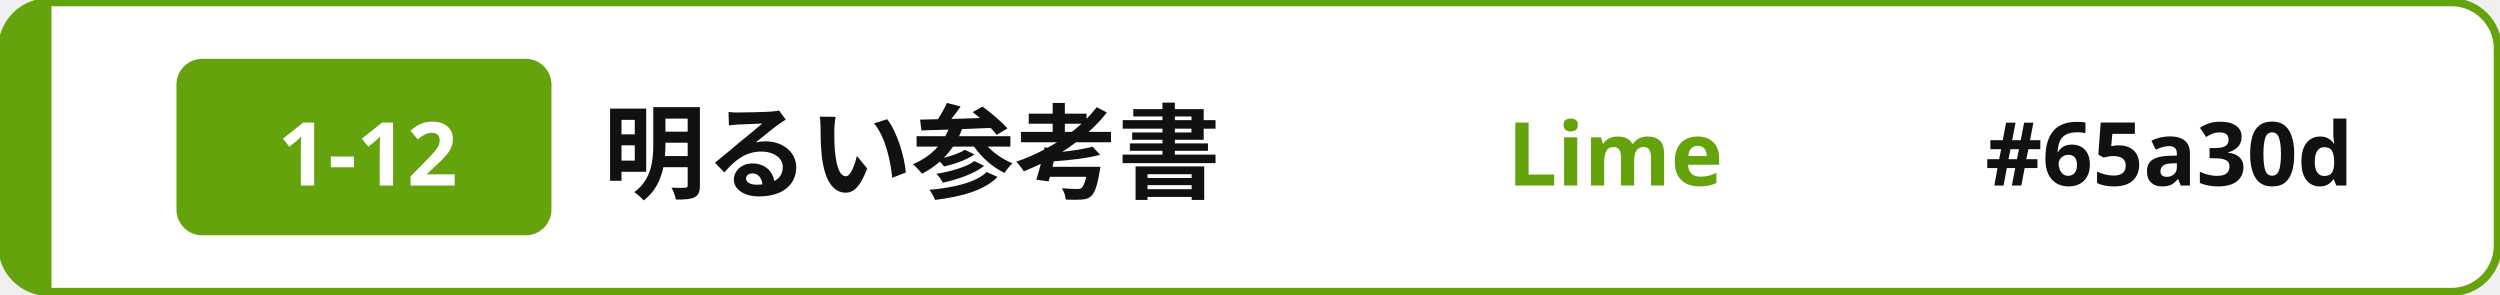
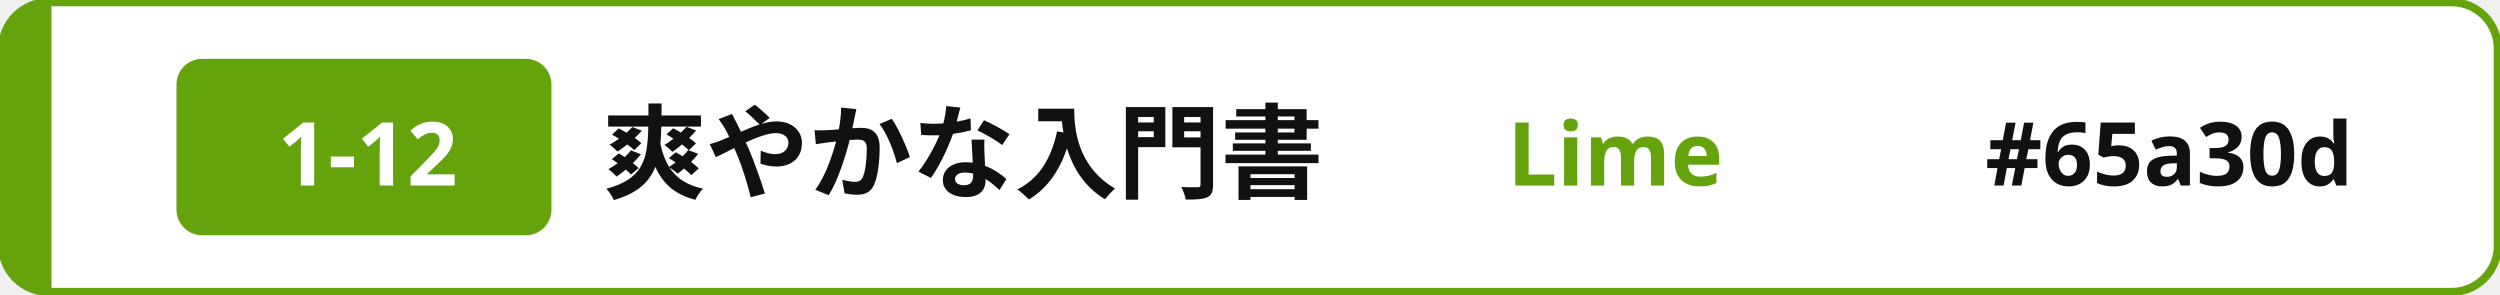
<svg xmlns="http://www.w3.org/2000/svg" viewBox="0 0 680 80" width="100%" role="img">
  <defs>
    <linearGradient id="hbg" x1="0" y1="0" x2="1" y2="0">
      <stop offset="0%" stop-color="#ffffff" stop-opacity="0.6" />
      <stop offset="40%" stop-color="#ffffff" stop-opacity="0.2" />
      <stop offset="100%" stop-color="#ffffff" stop-opacity="0" />
    </linearGradient>
    <clipPath id="outer-clip">
      <rect x="0" y="0" width="680" height="80" rx="13" />
    </clipPath>
  </defs>
  <g clip-path="url(#outer-clip)">
    <rect x="0" y="0" width="680" height="80" fill="#ffffff" />
    <rect x="0" y="0" width="680" height="80" fill="url(#hbg)" />
    <rect x="0" y="0" width="14" height="80" fill="#65a30d" />
  </g>
  <rect x="0.6" y="0.6" width="678.8" height="78.8" rx="12.6" fill="none" stroke="#65a30d" stroke-width="2.2" />
  <rect x="48" y="16" width="102" height="48" rx="7" fill="#65a30d" />
  <text x="100" y="42" font-family="'Noto Sans JP', sans-serif" font-size="24" font-weight="900" fill="#ffffff" text-anchor="middle" dominant-baseline="middle">1-12</text>
-   <text x="164" y="42" font-family="'Noto Sans JP', sans-serif" font-size="28" font-weight="800" fill="#111111" dominant-baseline="middle">明るい参考書</text>
+   <text x="164" y="42" font-family="'Noto Sans JP', sans-serif" font-size="28" font-weight="800" fill="#111111" dominant-baseline="middle">爽やかな入門書</text>
  <text x="410" y="42" font-family="'Noto Sans JP', sans-serif" font-size="24" font-weight="800" fill="#65a30d" dominant-baseline="middle">Lime</text>
  <text x="540" y="42" font-family="'Noto Sans JP', sans-serif" font-size="24" font-weight="800" fill="#111111" dominant-baseline="middle">#65a30d</text>
</svg>
